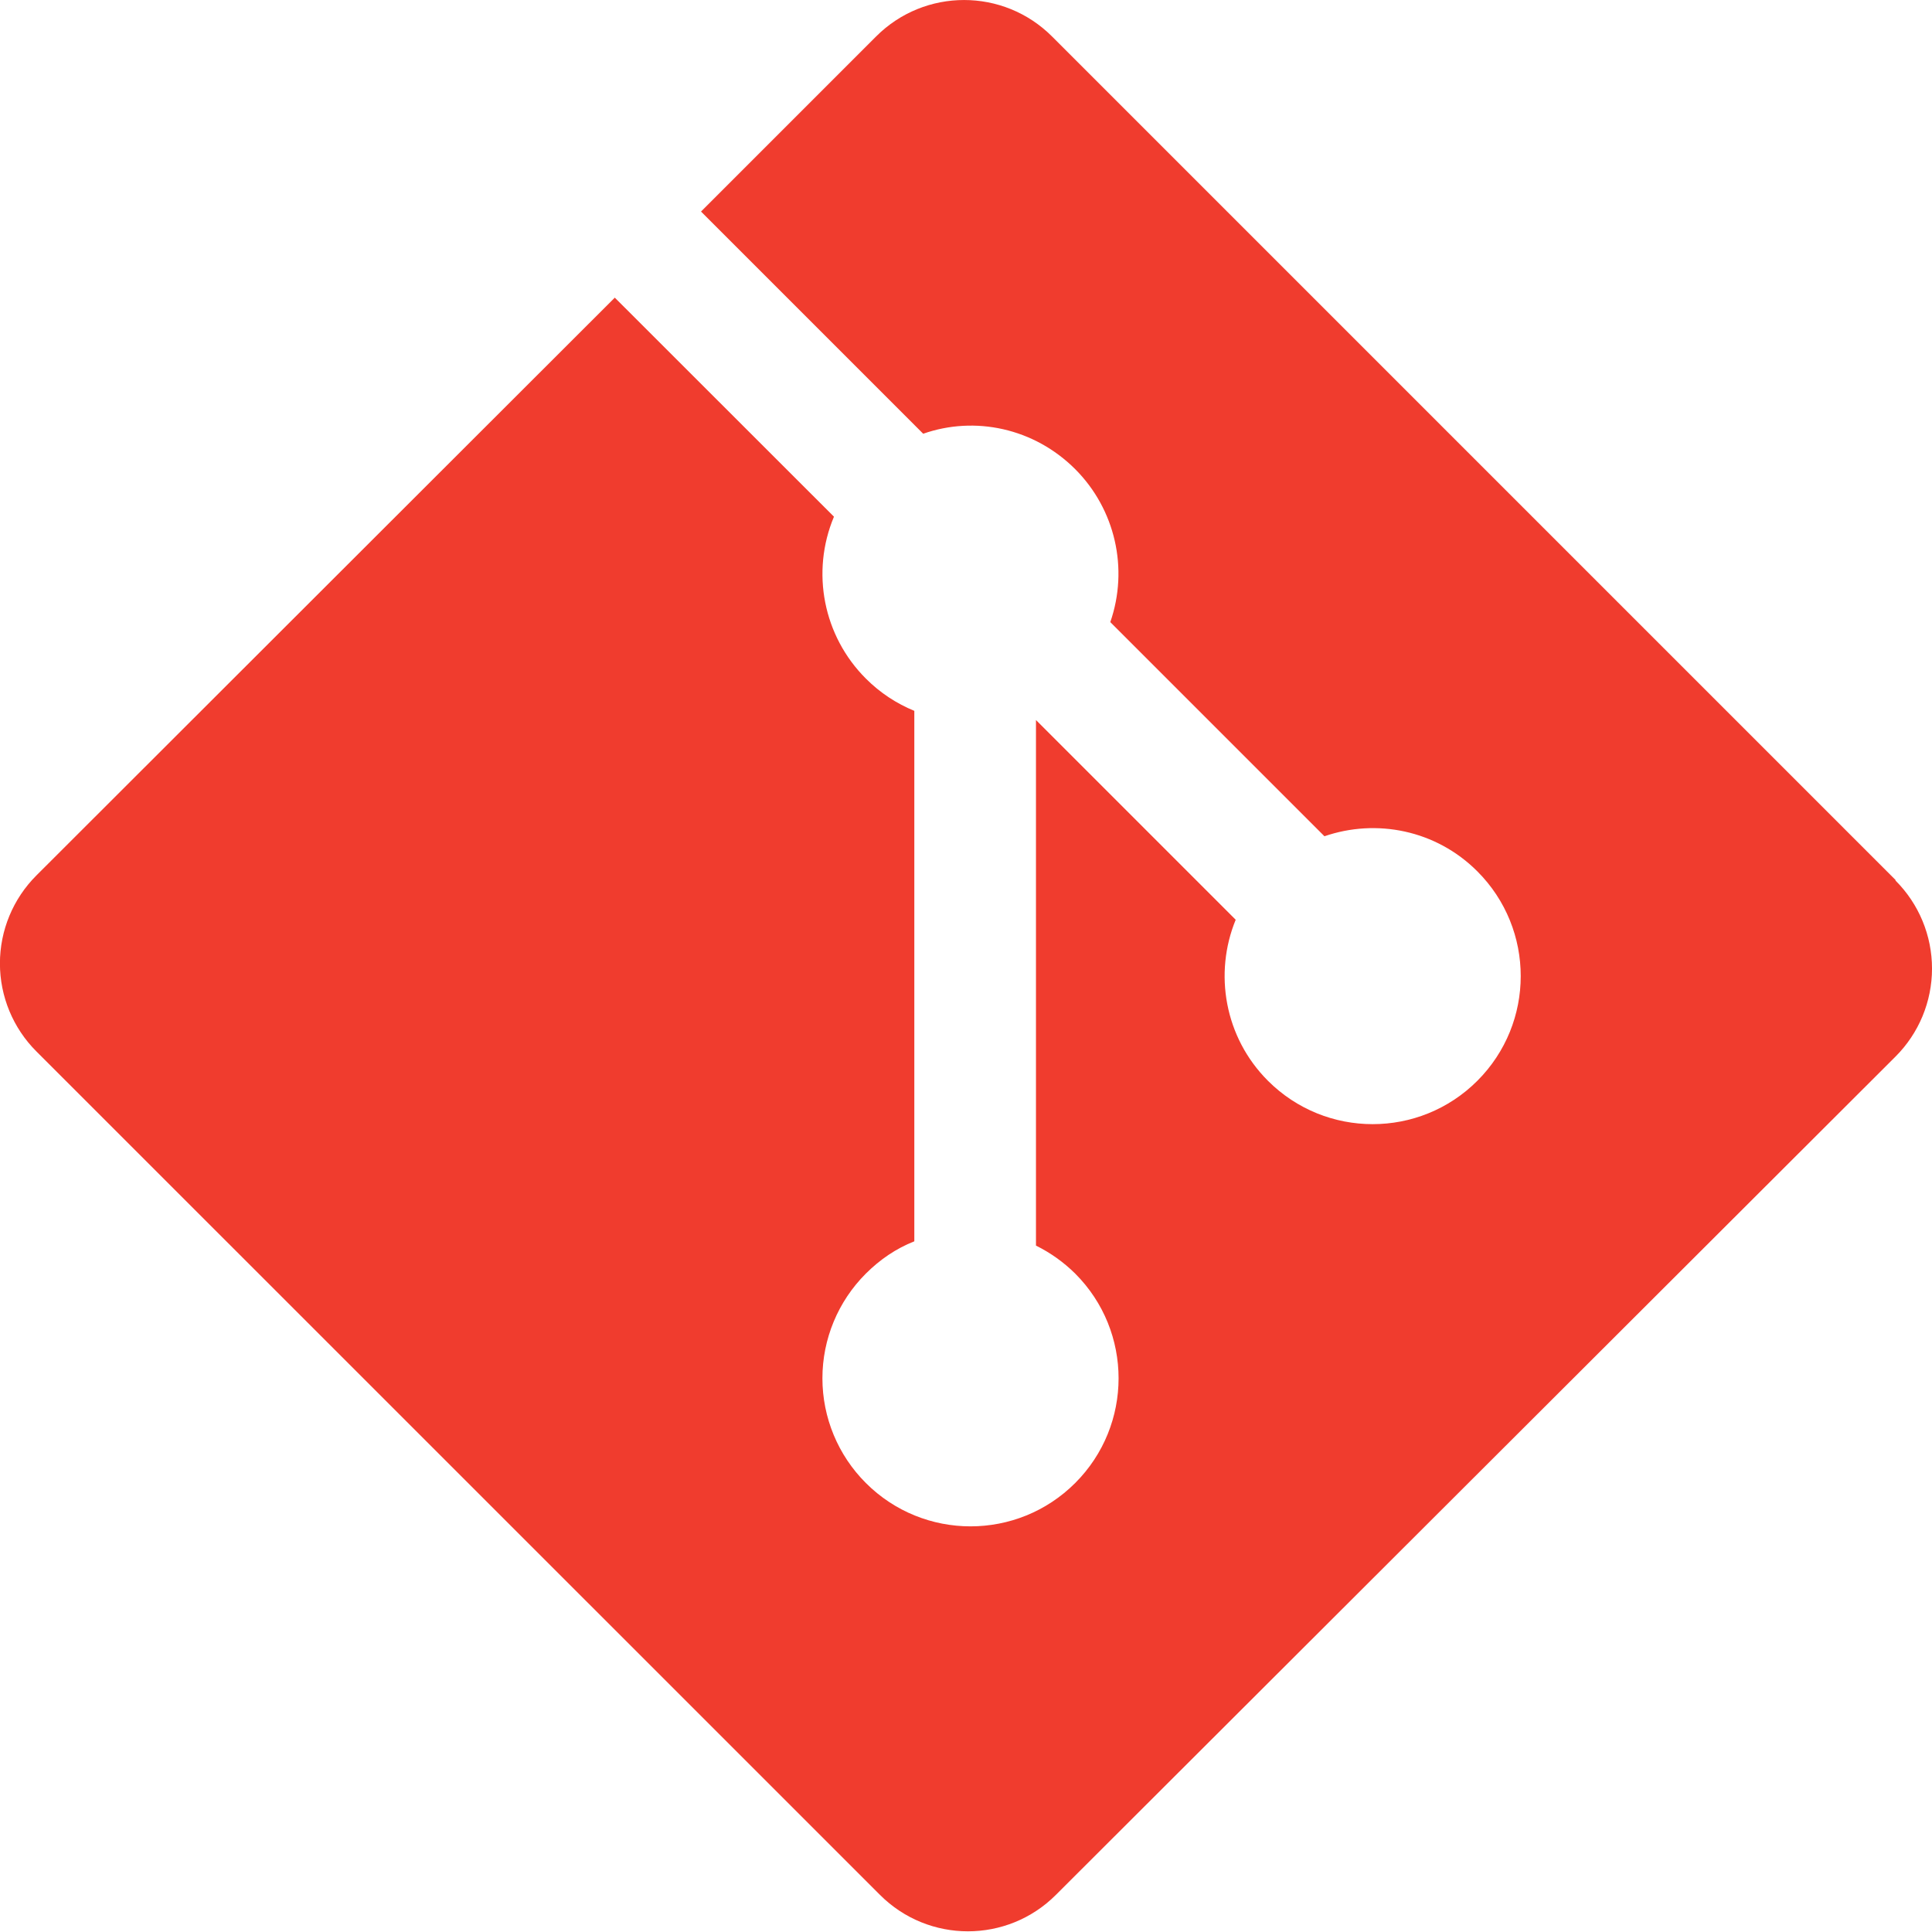
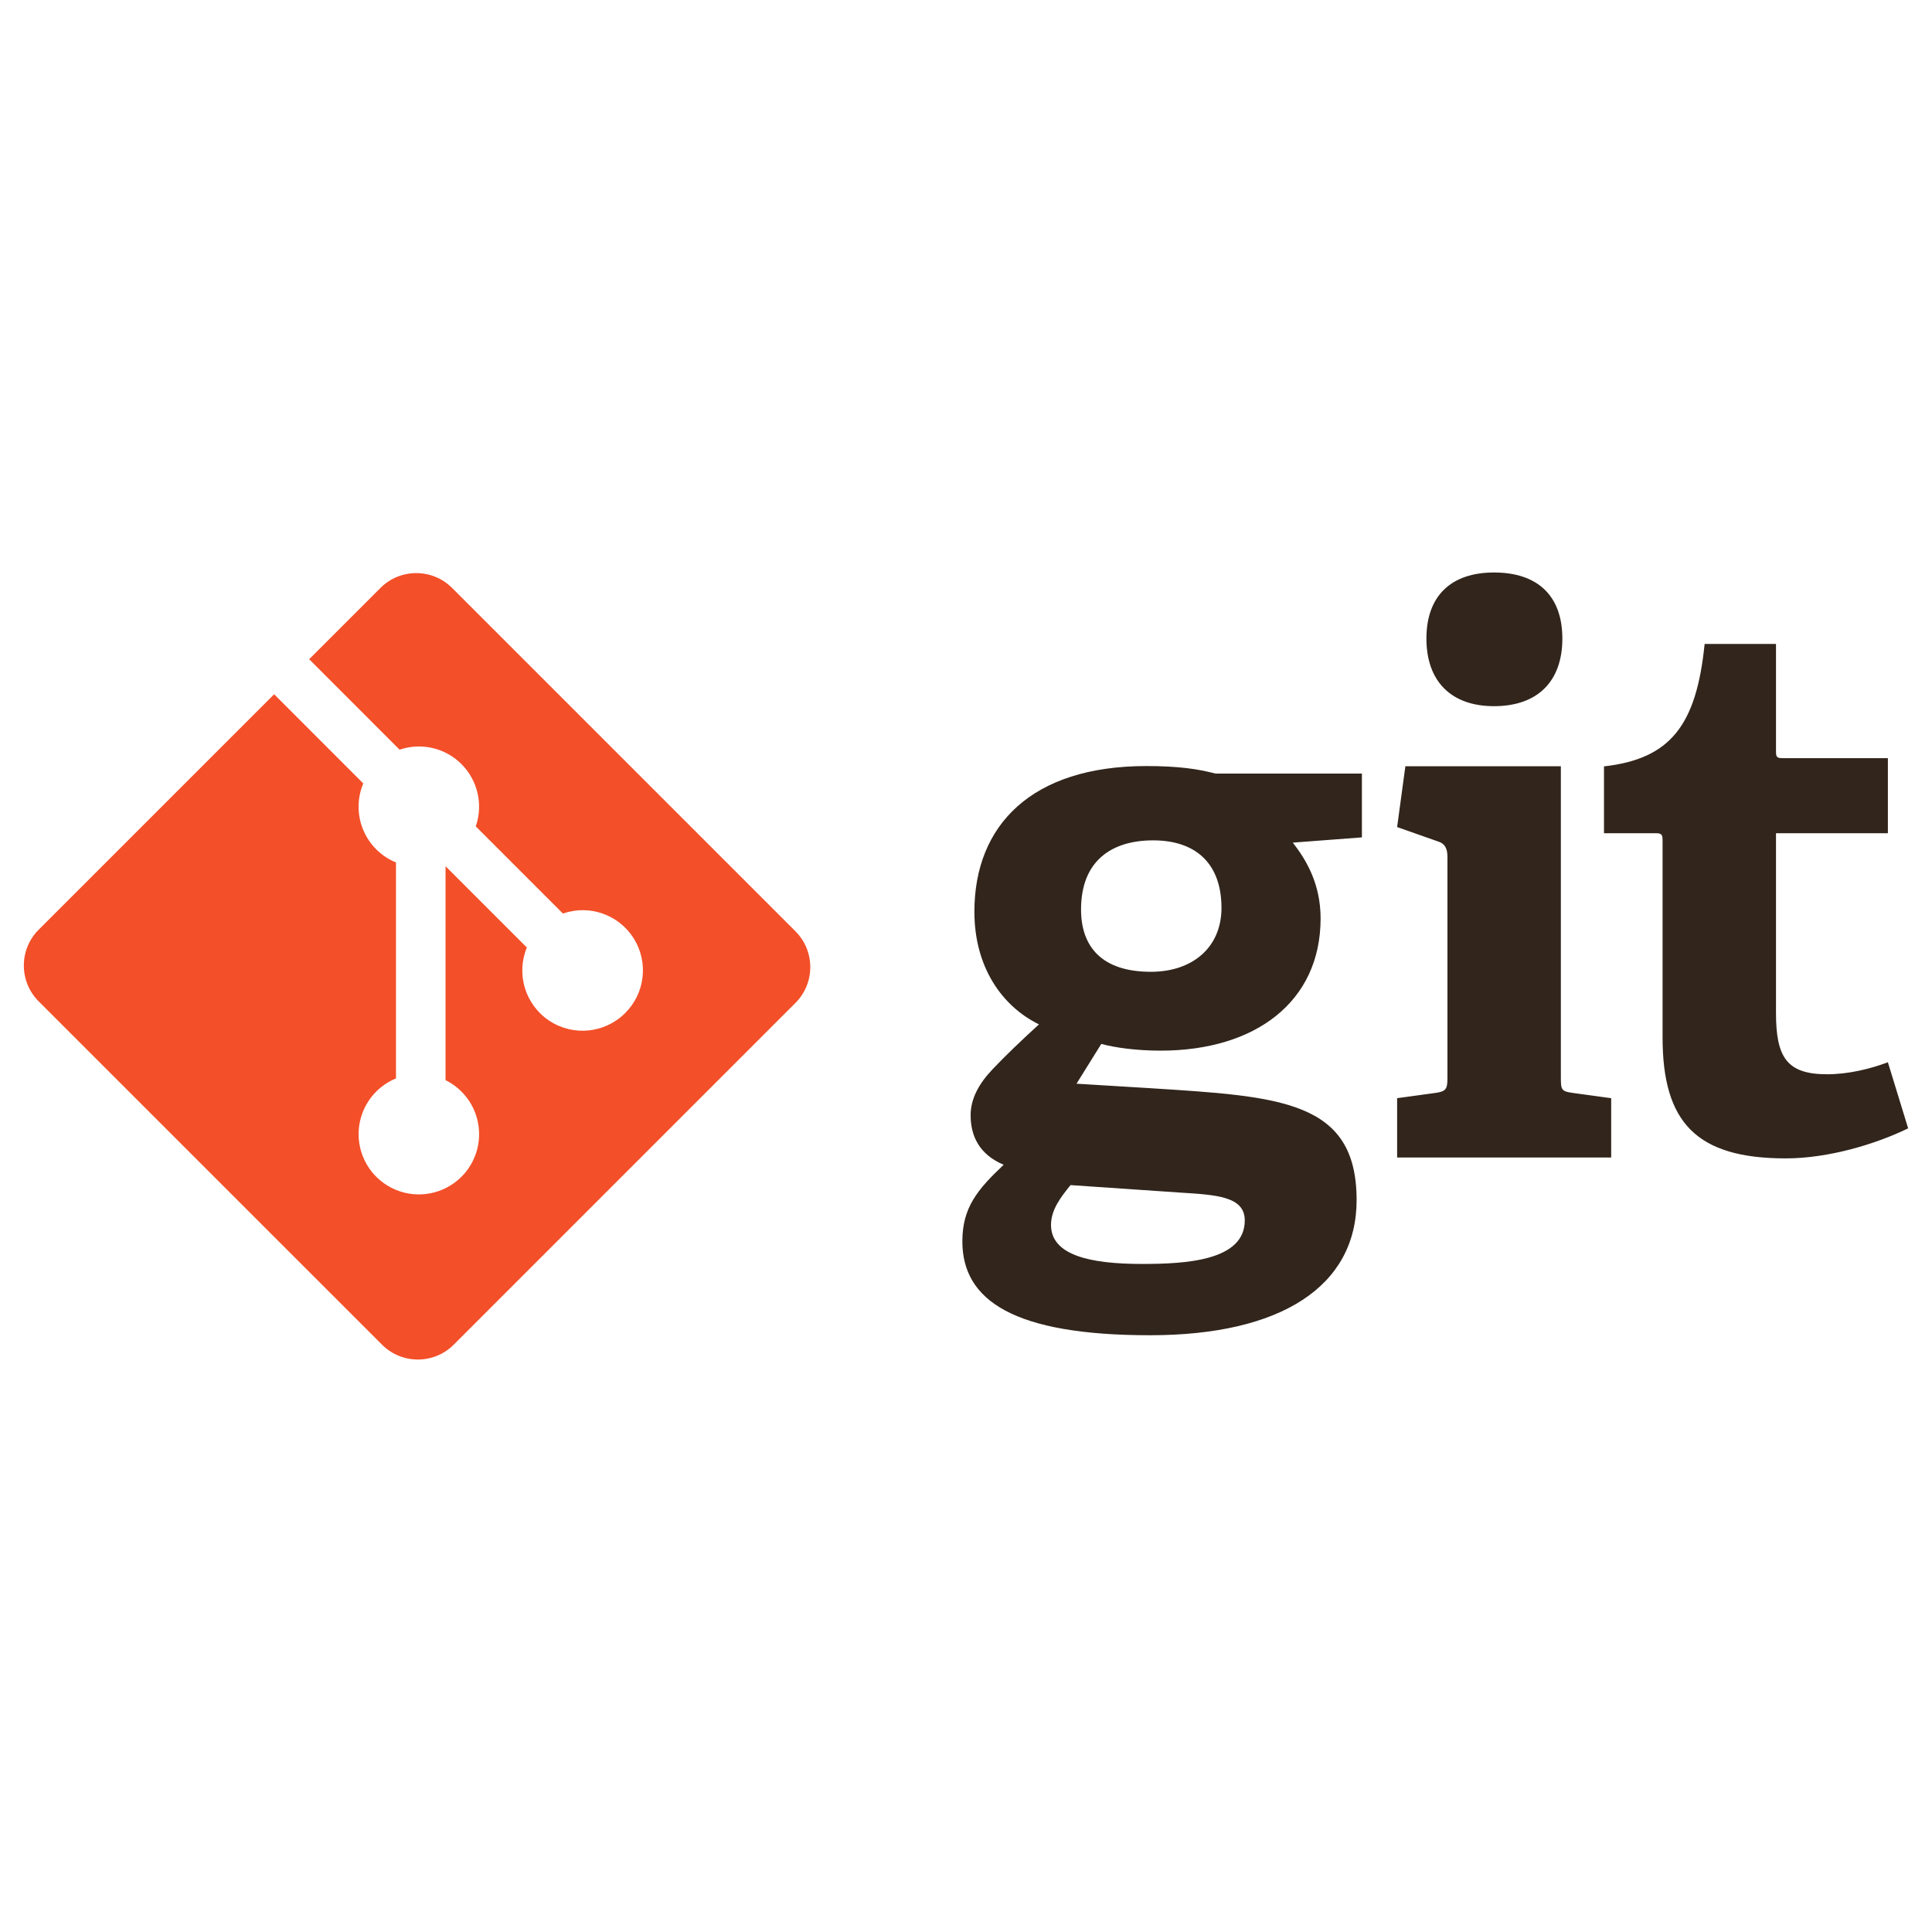
- <svg xmlns="http://www.w3.org/2000/svg" width="64" height="64" viewBox="0 0 32 32">
-   <path d="M31.396 14.575 17.425.604a2.06 2.06.0 0 0-2.914.0l-2.9 2.9 3.68 3.68c.856-.3 1.836-.095 2.518.587a2.45 2.45.0 0 1 .581 2.533l3.547 3.547c.858-.296 1.848-.105 2.533.582a2.45 2.45.0 1 1-3.469 3.468c-.72-.72-.898-1.78-.534-2.667l-3.308-3.308v8.705a2.5 2.5.0 0 1 .65.464 2.45 2.45.0 1 1-3.468 3.468 2.45 2.45.0 0 1 0-3.468c.237-.236.5-.415.803-.535v-8.786c-.292-.12-.566-.297-.803-.535a2.45 2.45.0 0 1-.528-2.681l-3.63-3.628-9.58 9.57a2.06 2.06.0 0 0 0 2.915l13.972 13.97a2.06 2.06.0 0 0 2.914.0L31.396 17.5a2.06 2.06.0 0 0 0-2.915" fill="#f03c2e" />
+ <svg xmlns="http://www.w3.org/2000/svg" viewBox="0 0 128 128">
+   <path fill="#31251C" d="M76.397 55.676c-2.737 0-4.775 1.344-4.775 4.579 0 2.437 1.343 4.129 4.628 4.129 2.784 0 4.676-1.641 4.676-4.23 0-2.934-1.693-4.478-4.529-4.478zm-5.471 22.84c-.648.795-1.294 1.64-1.294 2.637 0 1.989 2.536 2.587 6.021 2.587 2.885 0 6.816-.202 6.816-2.885 0-1.595-1.892-1.693-4.281-1.843l-7.262-.496zm14.725-22.69c.895 1.145 1.842 2.737 1.842 5.026 0 5.522-4.329 8.756-10.597 8.756-1.594 0-3.037-.198-3.932-.447l-1.642 2.637 4.875.297c8.608.549 13.682.798 13.682 7.413 0 5.723-5.024 8.955-13.682 8.955-9.006 0-12.438-2.289-12.438-6.218 0-2.24.996-3.431 2.737-5.076-1.643-.694-2.189-1.937-2.189-3.281 0-1.095.547-2.09 1.443-3.036.896-.944 1.891-1.891 3.084-2.985-2.438-1.194-4.278-3.781-4.278-7.464 0-5.721 3.781-9.65 11.393-9.65 2.14 0 3.435.197 4.578.498h9.703v4.228l-4.579.347zm13.332-9.04c-2.837 0-4.479-1.643-4.479-4.48 0-2.833 1.642-4.377 4.479-4.377 2.886 0 4.527 1.543 4.527 4.377.001 2.837-1.641 4.48-4.527 4.48zm-6.42 29.9v-3.929l2.539-.348c.696-.1.795-.249.795-.997V56.785c0-.546-.148-.896-.647-1.044l-2.687-.946.547-4.028h10.301v20.646c0 .798.048.896.796.997l2.538.348v3.929H92.563v-.001zm33.857-1.93c-2.141 1.043-5.274 1.99-8.112 1.99-5.92 0-8.158-2.386-8.158-8.011V55.7c0-.297 0-.497-.399-.497h-3.482v-4.428c4.38-.499 6.12-2.688 6.667-8.111h4.728v7.067c0 .347 0 .498.398.498h7.015v4.975h-7.413v11.89c0 2.935.697 4.079 3.383 4.079 1.395 0 2.836-.347 4.03-.795l1.343 4.378z" />
+   <path fill="#F34F29" d="M52.7 61.7L29.951 38.952a3.355 3.355 0 00-4.744 0l-4.724 4.724 5.991 5.992a3.983 3.983 0 014.1.956 3.988 3.988 0 01.947 4.125l5.775 5.775a3.988 3.988 0 014.125 6.593 3.992 3.992 0 01-6.516-4.342l-5.386-5.386-.001 14.174a3.992 3.992 0 011.056 6.401 3.993 3.993 0 11-4.339-6.518V57.141a3.99 3.99 0 01-2.167-5.236l-5.906-5.908L2.563 61.595a3.356 3.356 0 000 4.747L25.312 89.09a3.357 3.357 0 004.746 0L52.7 66.446a3.355 3.355 0 000-4.746z" />
+   <path fill="none" d="M1.58 37.928h124.84v52.143H1.58z" />
</svg>
